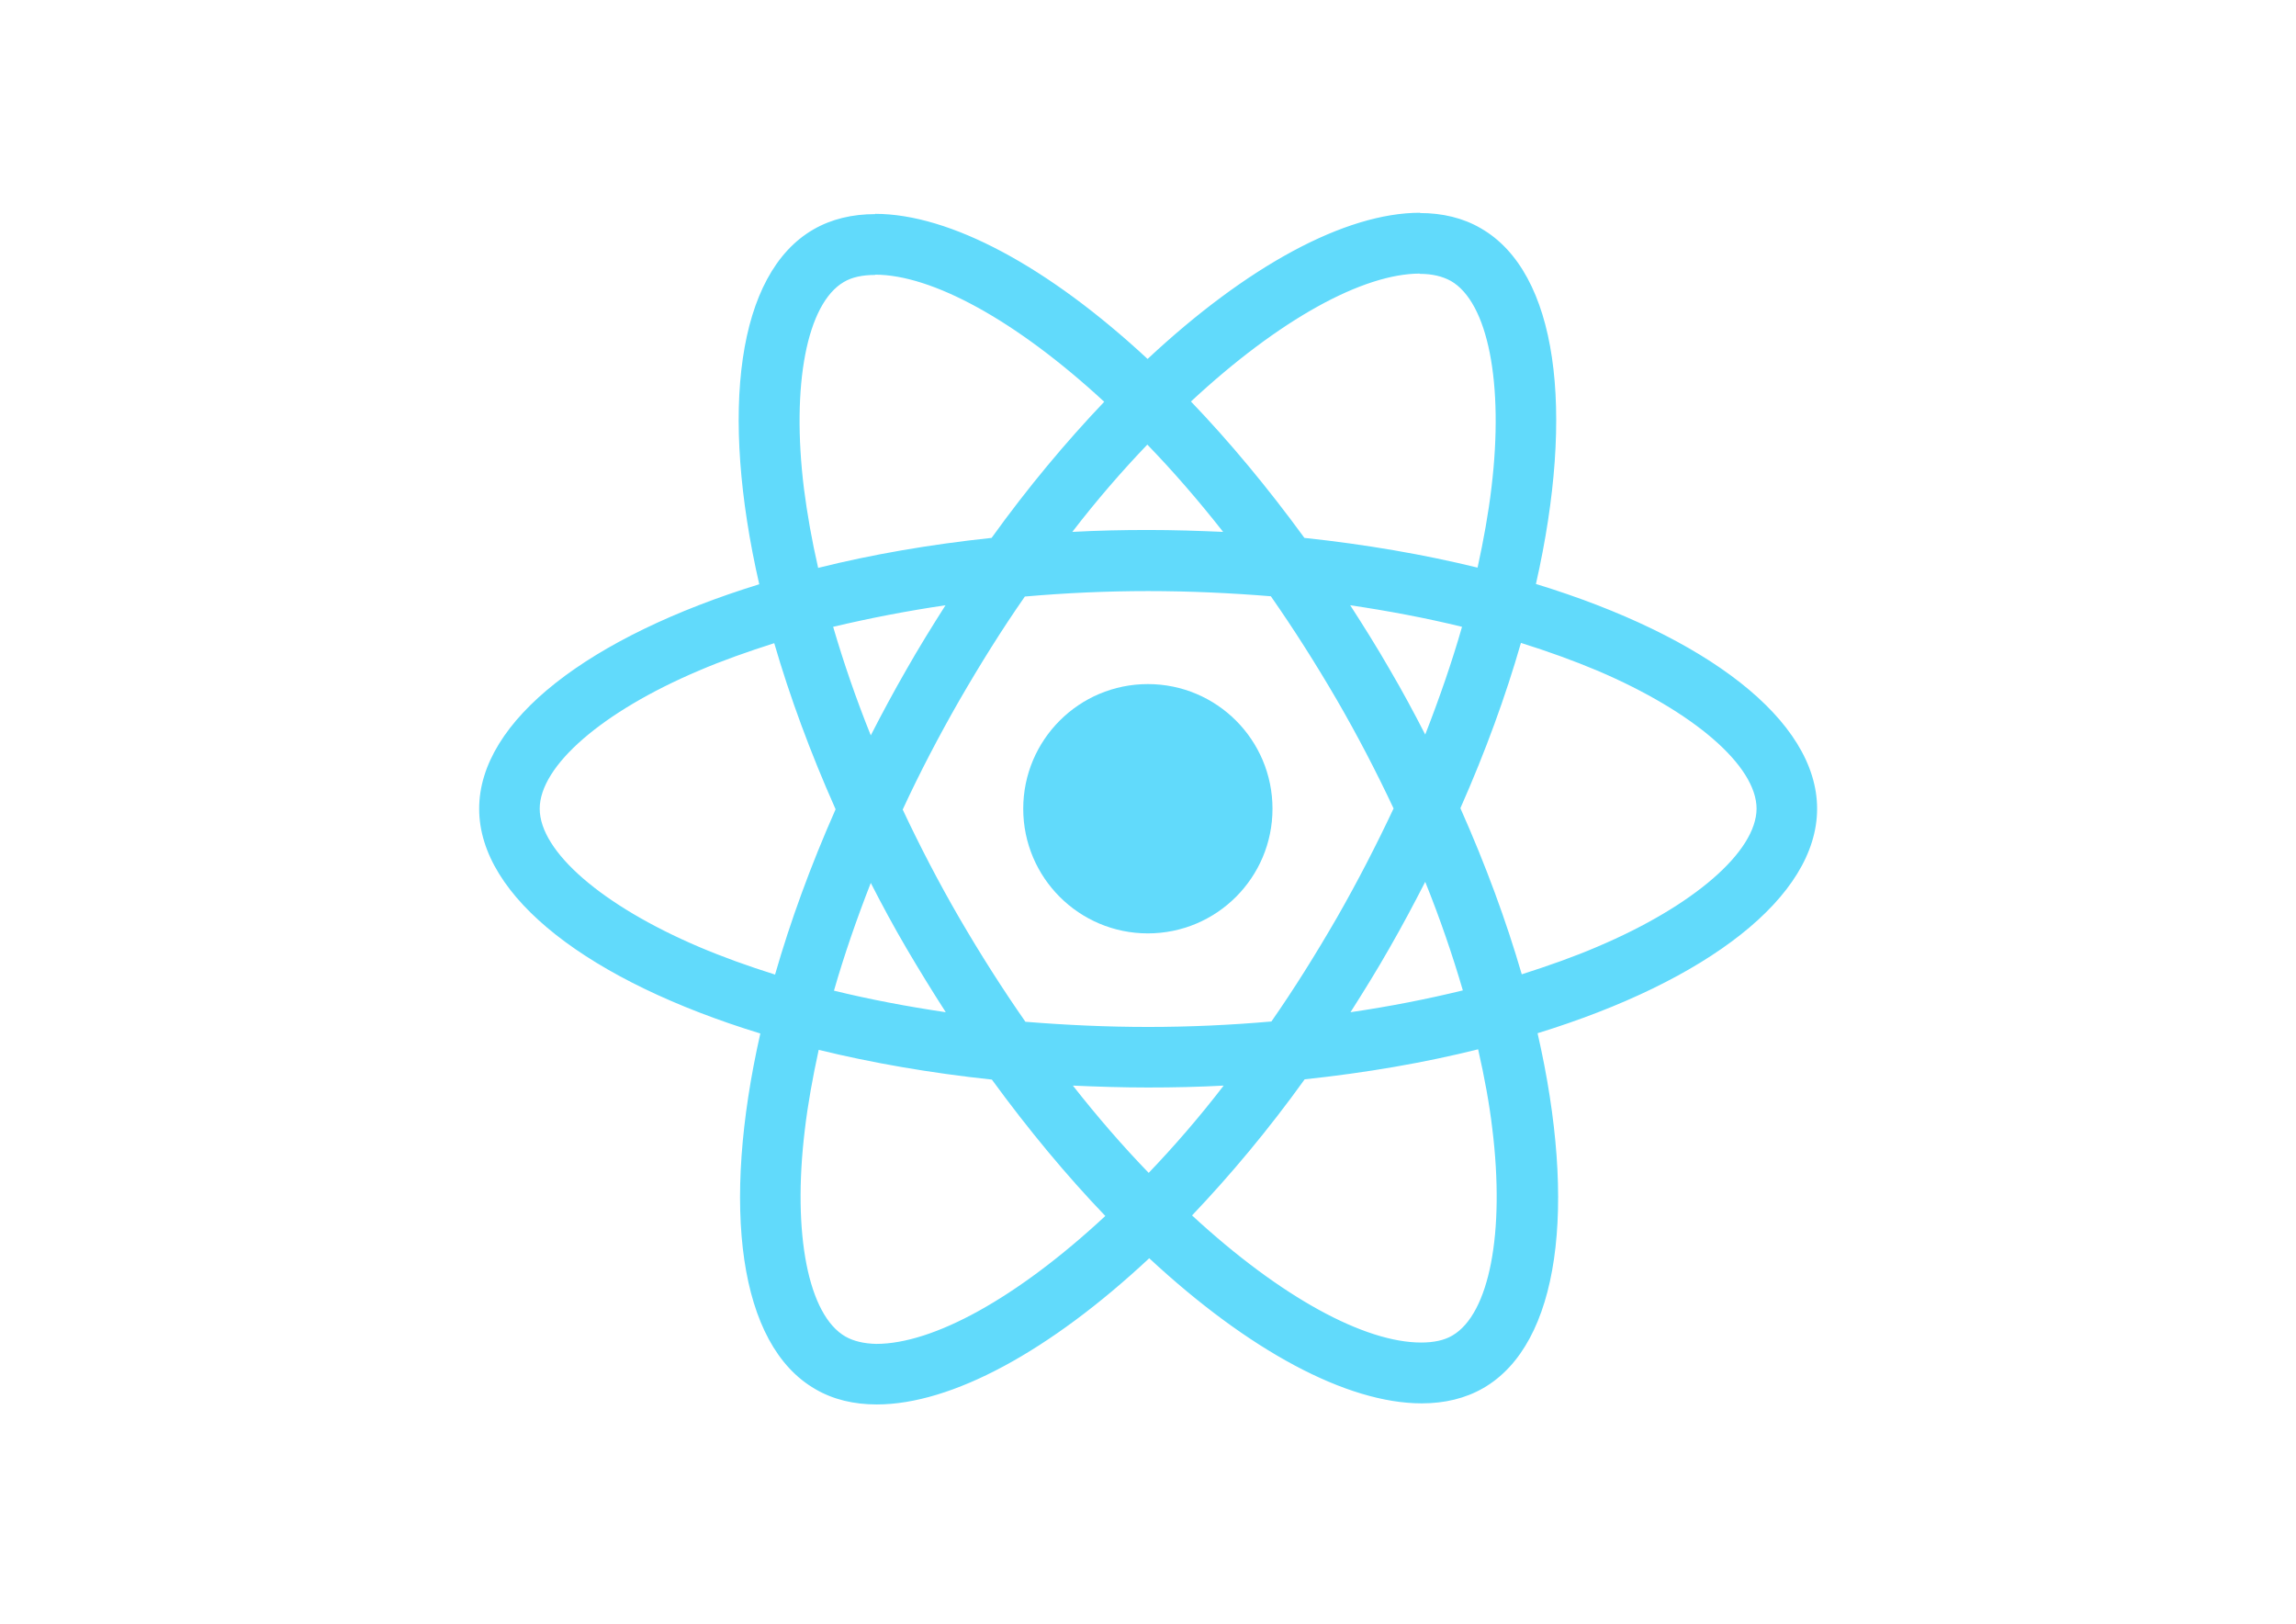
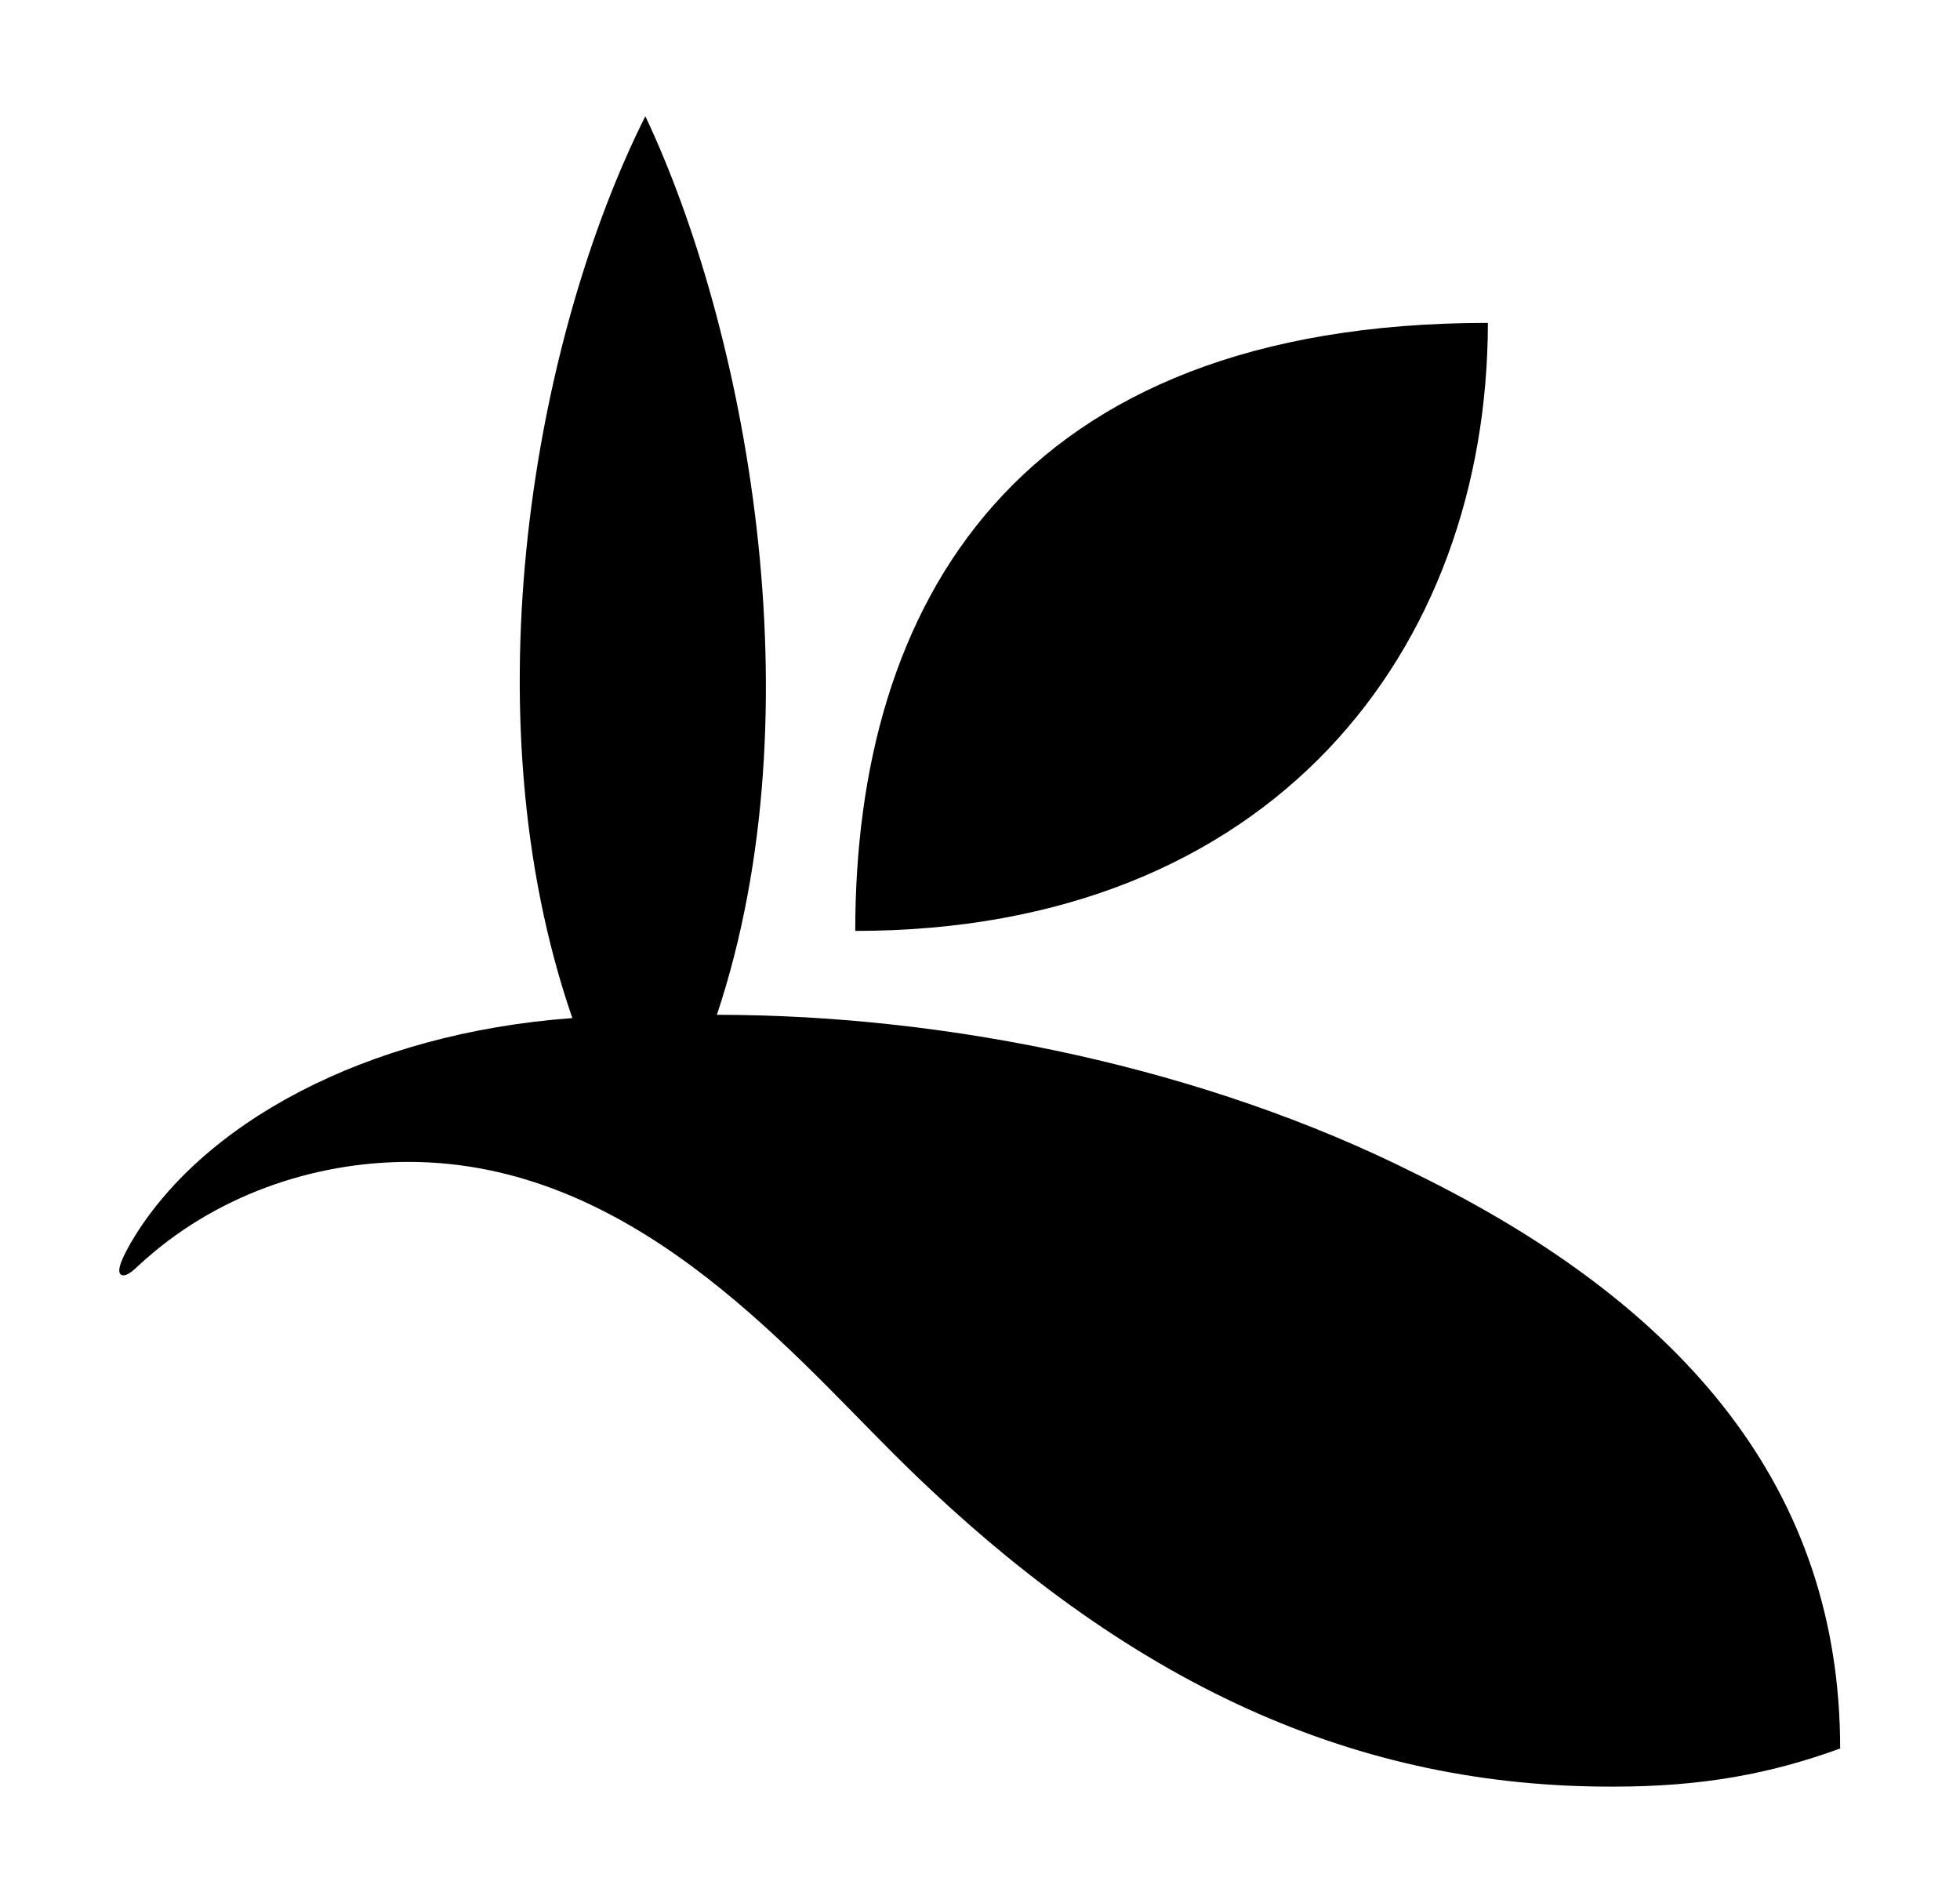
- <svg xmlns="http://www.w3.org/2000/svg" viewBox="0 0 841.9 595.3">
-   <g fill="#61DAFB">
-     <path d="M666.3 296.5c0-32.5-40.7-63.3-103.1-82.4 14.4-63.6 8-114.2-20.2-130.4-6.5-3.8-14.1-5.6-22.4-5.6v22.3c4.6 0 8.3.9 11.4 2.6 13.6 7.8 19.5 37.5 14.9 75.7-1.1 9.4-2.9 19.3-5.1 29.4-19.6-4.8-41-8.5-63.5-10.9-13.5-18.5-27.5-35.3-41.6-50 32.6-30.3 63.2-46.9 84-46.9V78c-27.5 0-63.5 19.6-99.9 53.6-36.4-33.8-72.4-53.2-99.9-53.2v22.3c20.7 0 51.4 16.5 84 46.6-14 14.7-28 31.4-41.3 49.9-22.6 2.4-44 6.1-63.6 11-2.3-10-4-19.7-5.2-29-4.7-38.2 1.1-67.9 14.6-75.8 3-1.8 6.9-2.6 11.5-2.6V78.5c-8.4 0-16 1.8-22.6 5.6-28.1 16.2-34.4 66.7-19.9 130.1-62.2 19.2-102.7 49.9-102.7 82.3 0 32.5 40.7 63.3 103.1 82.4-14.4 63.6-8 114.2 20.2 130.4 6.5 3.8 14.1 5.6 22.5 5.6 27.5 0 63.5-19.6 99.9-53.6 36.4 33.8 72.4 53.2 99.9 53.2 8.4 0 16-1.8 22.6-5.6 28.1-16.2 34.4-66.7 19.9-130.1 62-19.1 102.5-49.9 102.5-82.3zm-130.2-66.7c-3.7 12.9-8.3 26.2-13.5 39.5-4.1-8-8.4-16-13.1-24-4.6-8-9.5-15.8-14.4-23.4 14.2 2.1 27.9 4.7 41 7.9zm-45.8 106.5c-7.8 13.5-15.8 26.3-24.1 38.2-14.9 1.3-30 2-45.2 2-15.1 0-30.2-.7-45-1.9-8.3-11.9-16.4-24.6-24.2-38-7.6-13.1-14.5-26.4-20.8-39.8 6.2-13.4 13.2-26.8 20.7-39.9 7.8-13.5 15.8-26.3 24.1-38.2 14.9-1.3 30-2 45.2-2 15.1 0 30.2.7 45 1.9 8.3 11.9 16.4 24.6 24.2 38 7.6 13.1 14.5 26.4 20.8 39.8-6.3 13.4-13.2 26.8-20.7 39.9zm32.3-13c5.4 13.4 10 26.8 13.8 39.8-13.1 3.2-26.9 5.9-41.2 8 4.9-7.7 9.8-15.6 14.4-23.7 4.6-8 8.9-16.1 13-24.1zM421.2 430c-9.3-9.6-18.6-20.3-27.8-32 9 .4 18.2.7 27.5.7 9.4 0 18.7-.2 27.8-.7-9 11.7-18.3 22.4-27.5 32zm-74.4-58.9c-14.2-2.1-27.9-4.7-41-7.9 3.7-12.9 8.3-26.2 13.5-39.5 4.1 8 8.4 16 13.1 24 4.7 8 9.5 15.8 14.4 23.4zM420.7 163c9.3 9.6 18.6 20.3 27.8 32-9-.4-18.2-.7-27.5-.7-9.4 0-18.7.2-27.8.7 9-11.7 18.3-22.4 27.5-32zm-74 58.9c-4.9 7.7-9.8 15.6-14.4 23.7-4.6 8-8.9 16-13 24-5.4-13.4-10-26.8-13.8-39.8 13.1-3.1 26.9-5.8 41.2-7.9zm-90.5 125.2c-35.4-15.1-58.3-34.9-58.3-50.6 0-15.7 22.9-35.6 58.3-50.6 8.6-3.7 18-7 27.7-10.1 5.7 19.6 13.2 40 22.5 60.9-9.2 20.8-16.6 41.1-22.2 60.6-9.9-3.1-19.3-6.5-28-10.2zM310 490c-13.6-7.8-19.5-37.5-14.9-75.7 1.1-9.4 2.9-19.3 5.1-29.4 19.6 4.8 41 8.5 63.5 10.9 13.5 18.5 27.5 35.3 41.6 50-32.6 30.3-63.2 46.9-84 46.9-4.5-.1-8.3-1-11.3-2.7zm237.2-76.2c4.7 38.2-1.1 67.9-14.6 75.8-3 1.8-6.9 2.6-11.5 2.6-20.7 0-51.4-16.5-84-46.6 14-14.7 28-31.4 41.3-49.9 22.6-2.4 44-6.1 63.6-11 2.3 10.1 4.1 19.8 5.2 29.1zm38.5-66.7c-8.6 3.7-18 7-27.7 10.1-5.7-19.6-13.2-40-22.5-60.9 9.2-20.8 16.6-41.1 22.2-60.6 9.9 3.1 19.3 6.5 28.1 10.2 35.4 15.1 58.3 34.9 58.3 50.6-.1 15.7-23 35.6-58.4 50.6zM320.8 78.4z" />
-     <circle cx="420.9" cy="296.5" r="45.7" />
-     <path d="M520.5 78.1z" />
-   </g>
+ <svg xmlns="http://www.w3.org/2000/svg" viewBox="90 239.1 539.7 523.9">
+   <path className="gbif-logo-svg" d="M325.5,495.4c0-89.7,43.8-167.4,174.2-167.4C499.6,417.9,440.5,495.4,325.5,495.4" />
+   <path className="gbif-logo-svg" d="M534.3,731c24.4,0,43.2-3.5,62.4-10.5c0-71-42.4-121.8-117.2-158.4c-57.2-28.7-127.7-43.6-192.1-43.6     c28.2-84.6,7.6-189.7-19.7-247.4c-30.3,60.4-49.2,164-20.1,248.3c-57.1,4.2-102.4,29.1-121.6,61.9c-1.4,2.5-4.4,7.8-2.6,8.8     c1.4,0.7,3.6-1.5,4.9-2.7c20.6-19.1,47.9-28.4,74.2-28.4c60.7,0,103.4,50.3,133.7,80.5C401.3,704.3,464.8,731.2,534.3,731" />
</svg>
